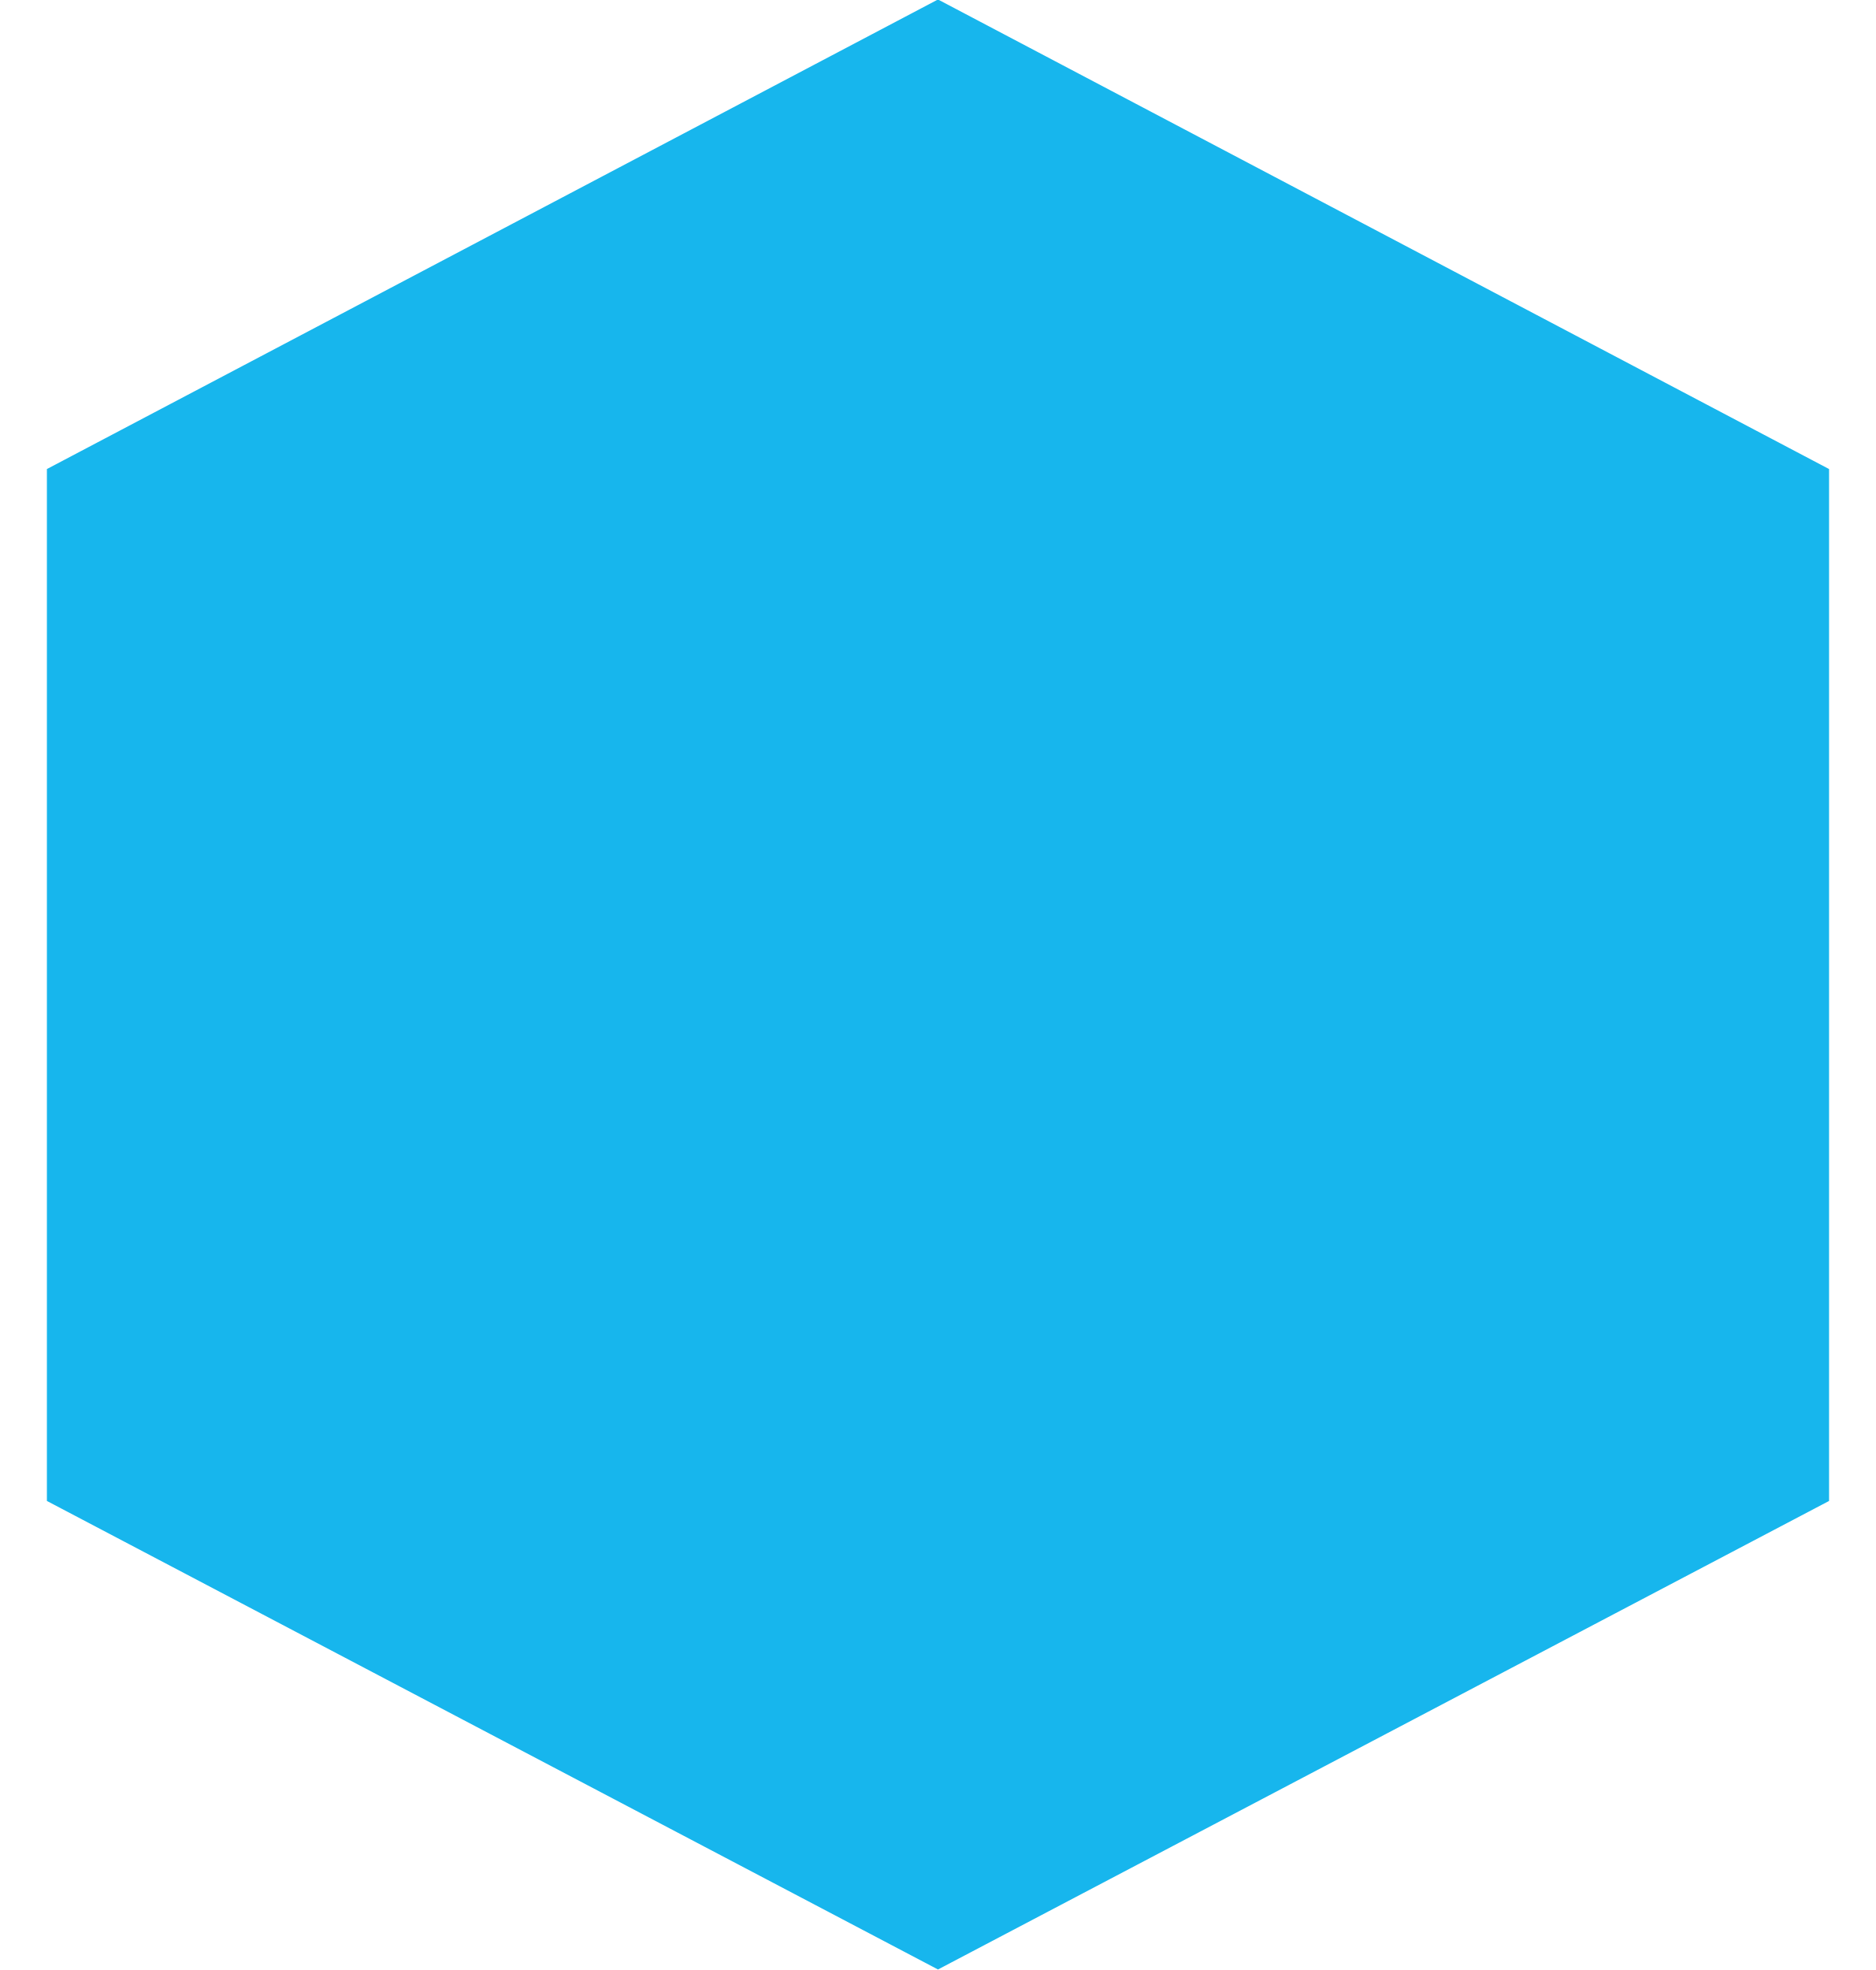
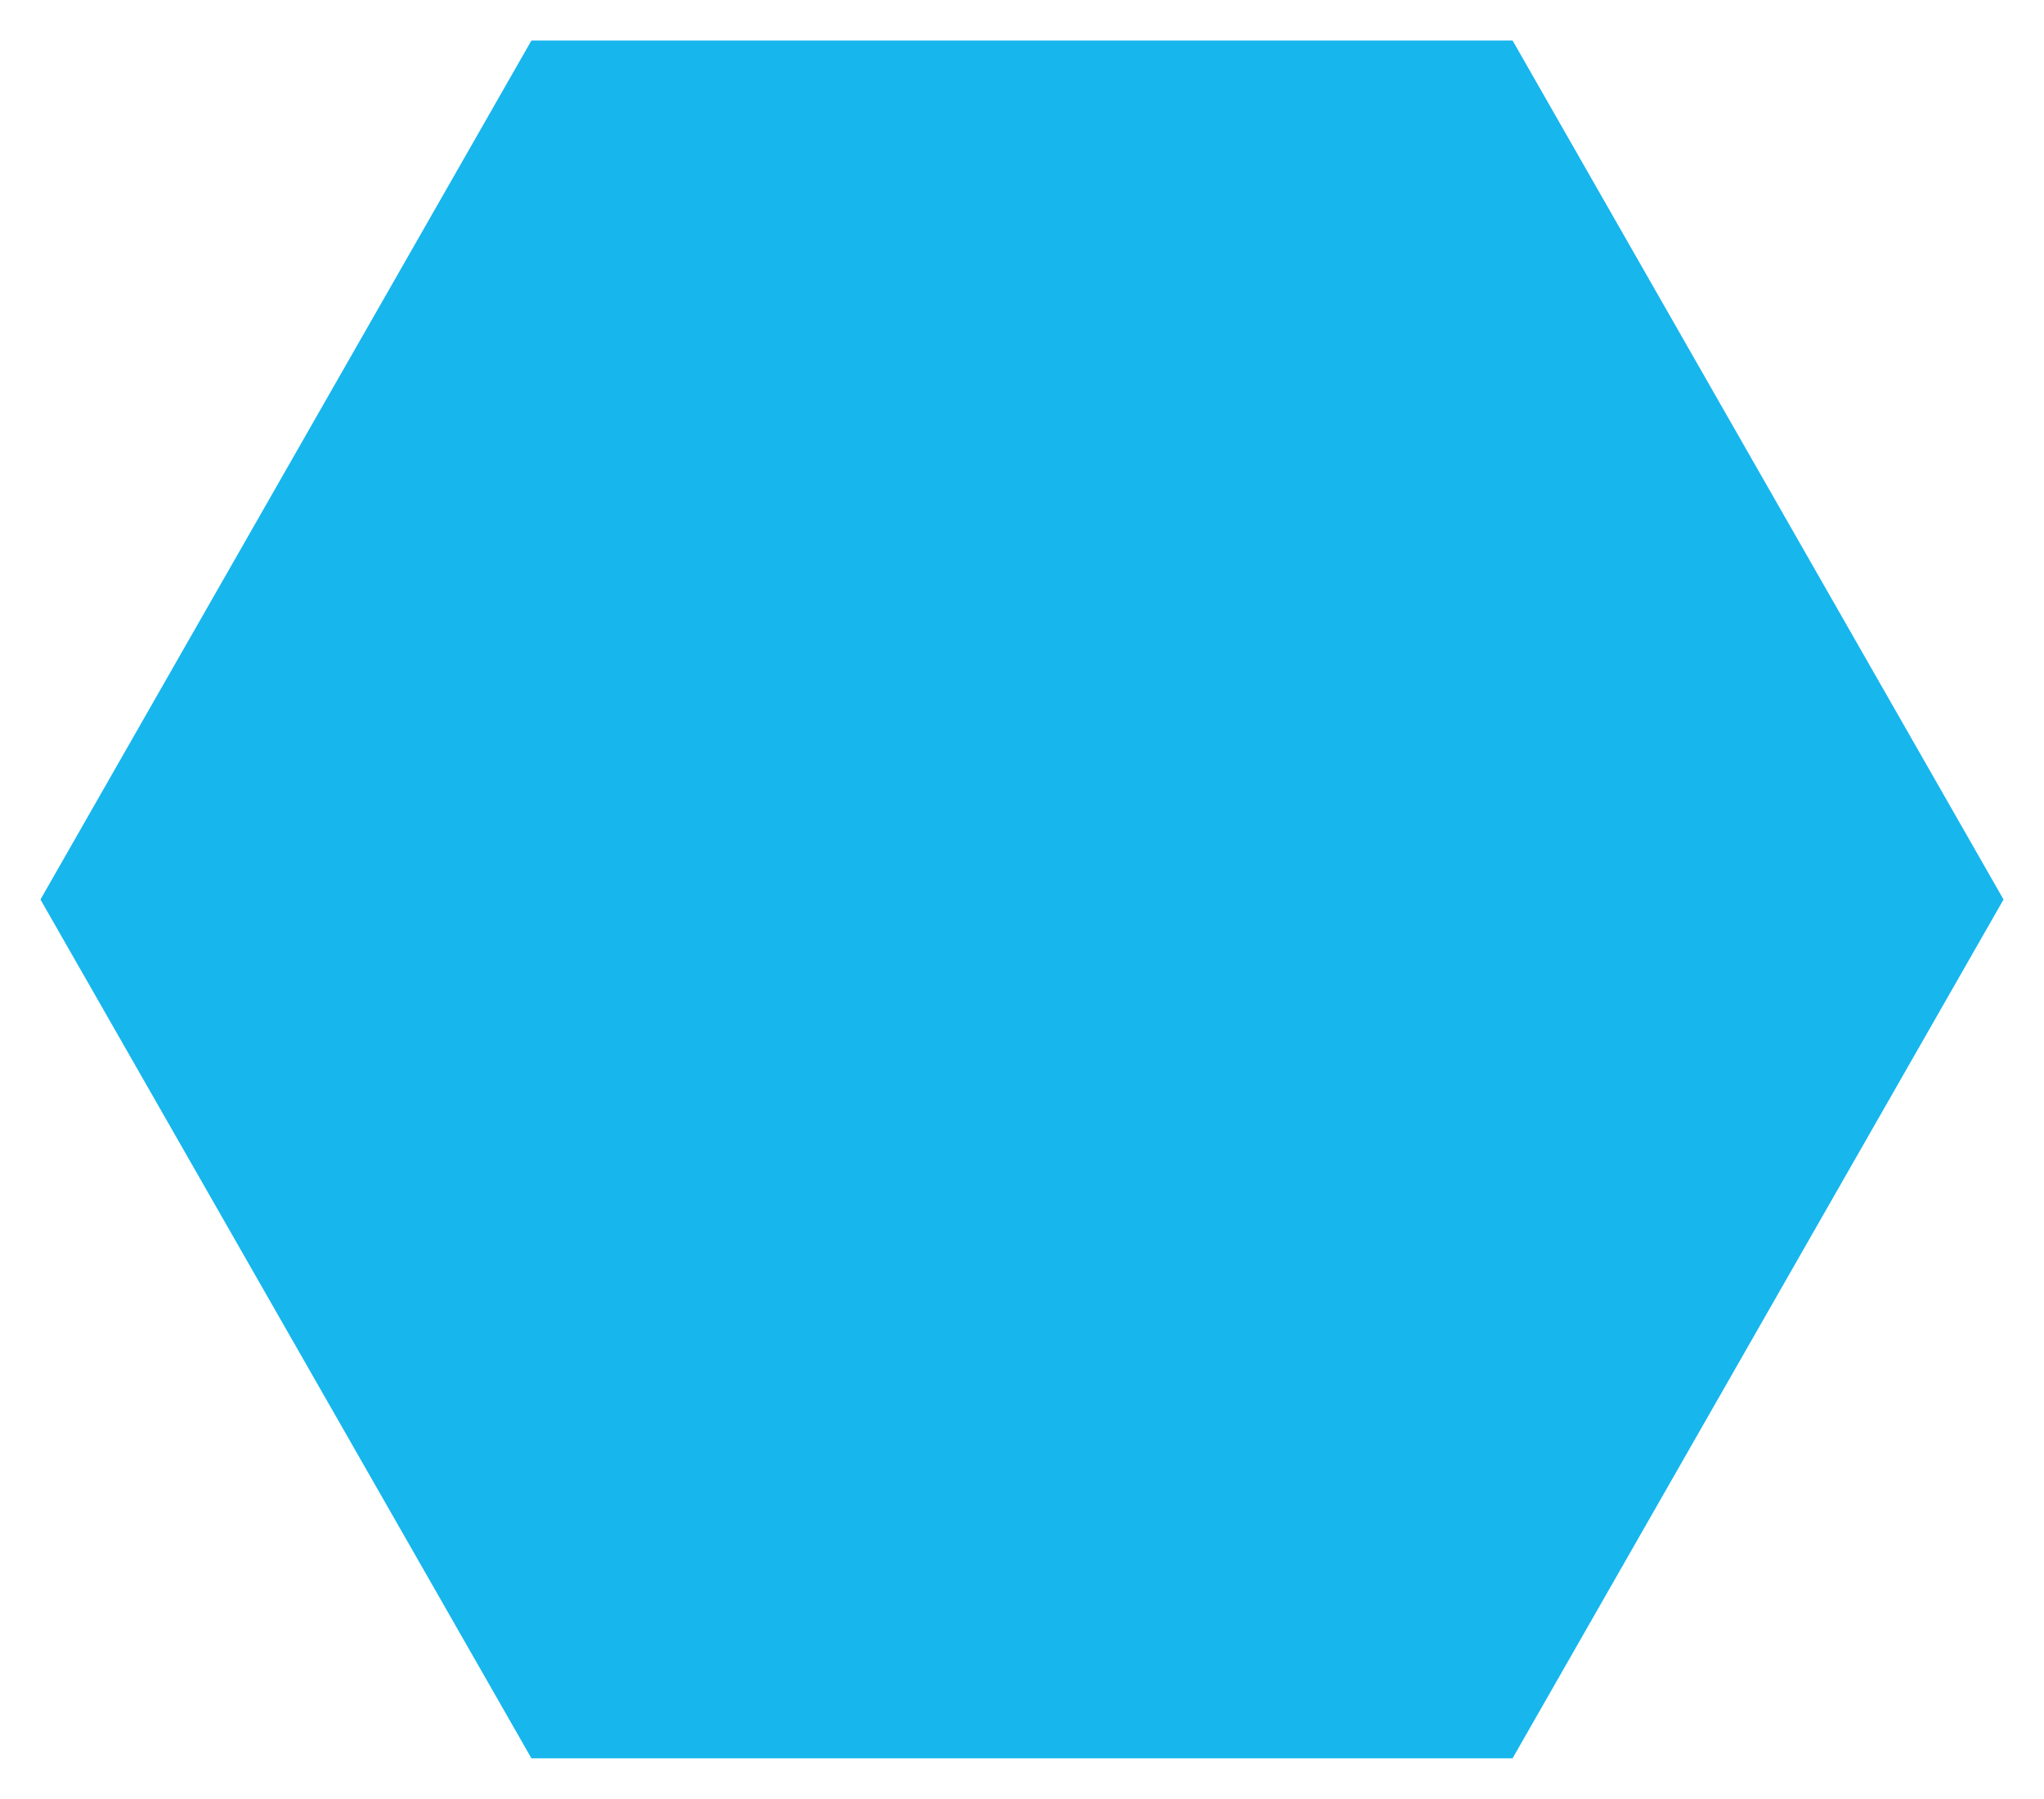
- <svg xmlns="http://www.w3.org/2000/svg" id="img-hexagon-item.svg" width="40" height="42" viewBox="0 0 40 42">
+ <svg xmlns="http://www.w3.org/2000/svg" id="img-hexagon-item.svg" width="50" height="44" viewBox="0 0 50 44">
  <defs>
    <style>
      .cls-1 {
        fill: none;
      }

      .cls-2 {
        fill: #17b6ed;
        fill-rule: evenodd;
      }
    </style>
  </defs>
-   <rect id="boundingbox" class="cls-1" width="40" height="42" />
-   <path id="hexagon" class="cls-2" d="M47,327.989L66,338v22l-19,9.989L28,360V338Z" transform="translate(-27 -328)" />
+   <rect id="boundingbox" class="cls-1" width="50" height="44" />
+   <path id="hexagon" class="cls-2" d="M1776.99,227L1789,205.99h24L1825.01,227,1813,248.005h-24Z" transform="translate(-1776 -205)" />
</svg>
